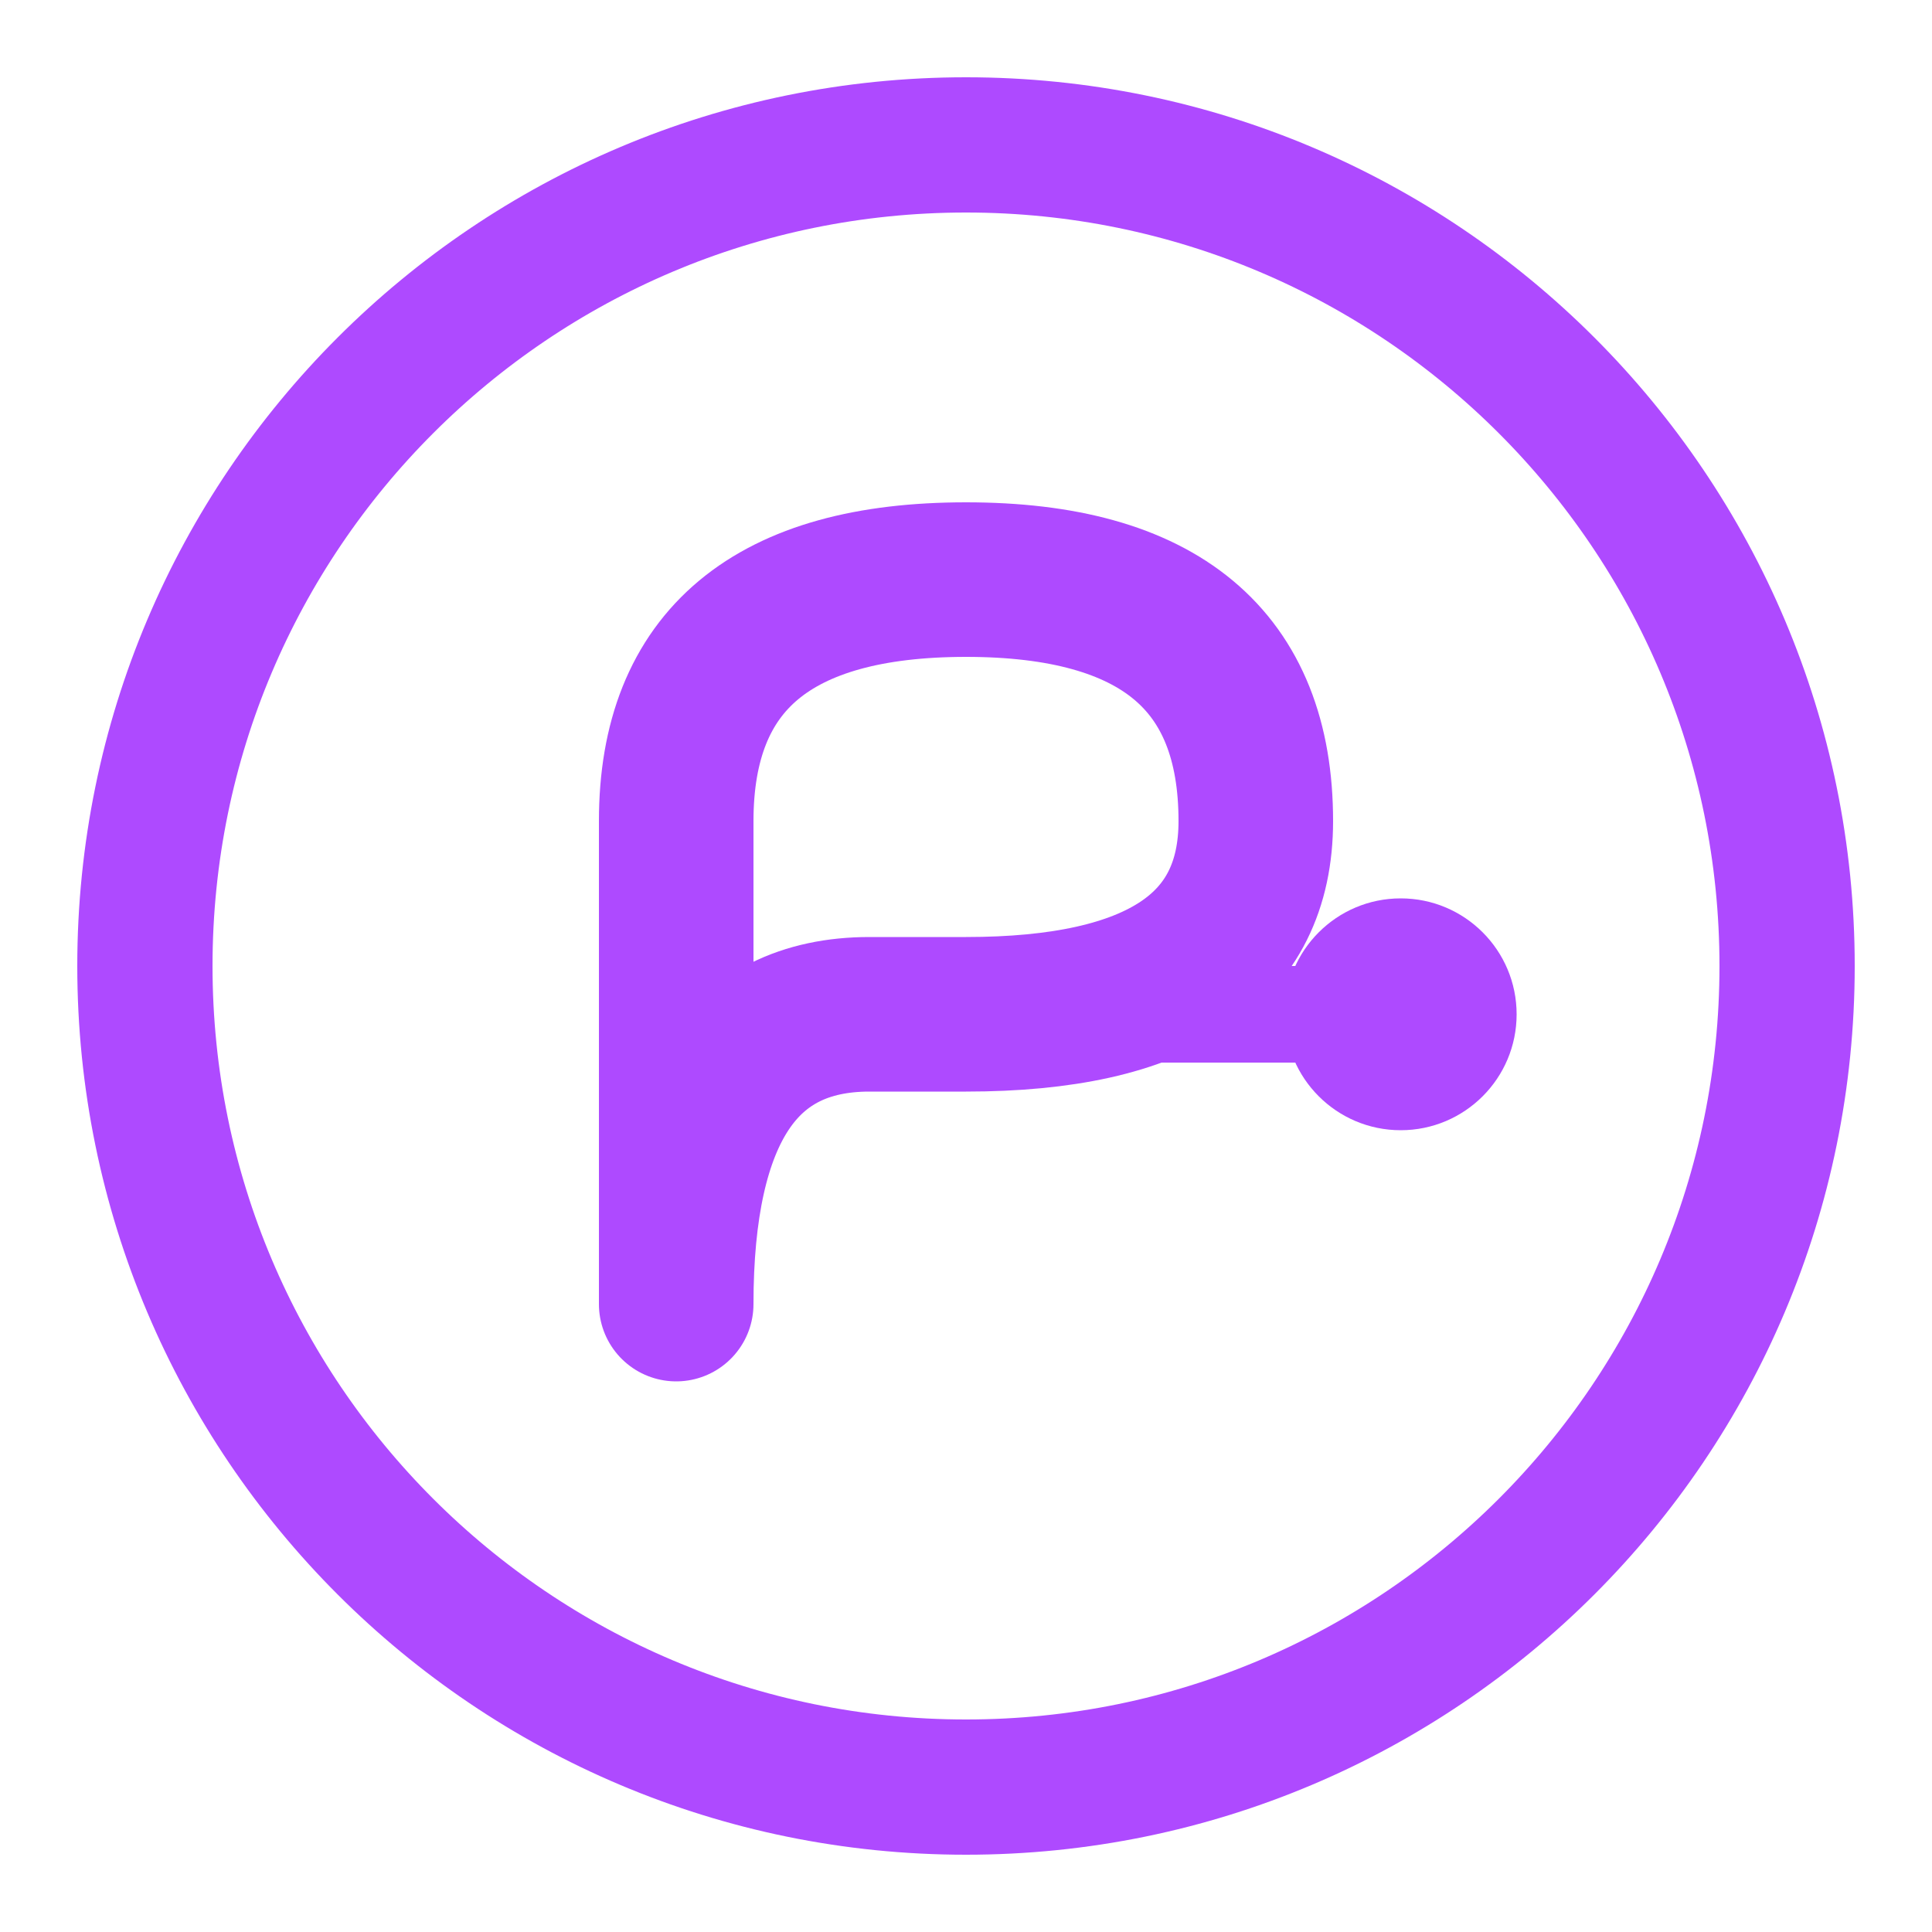
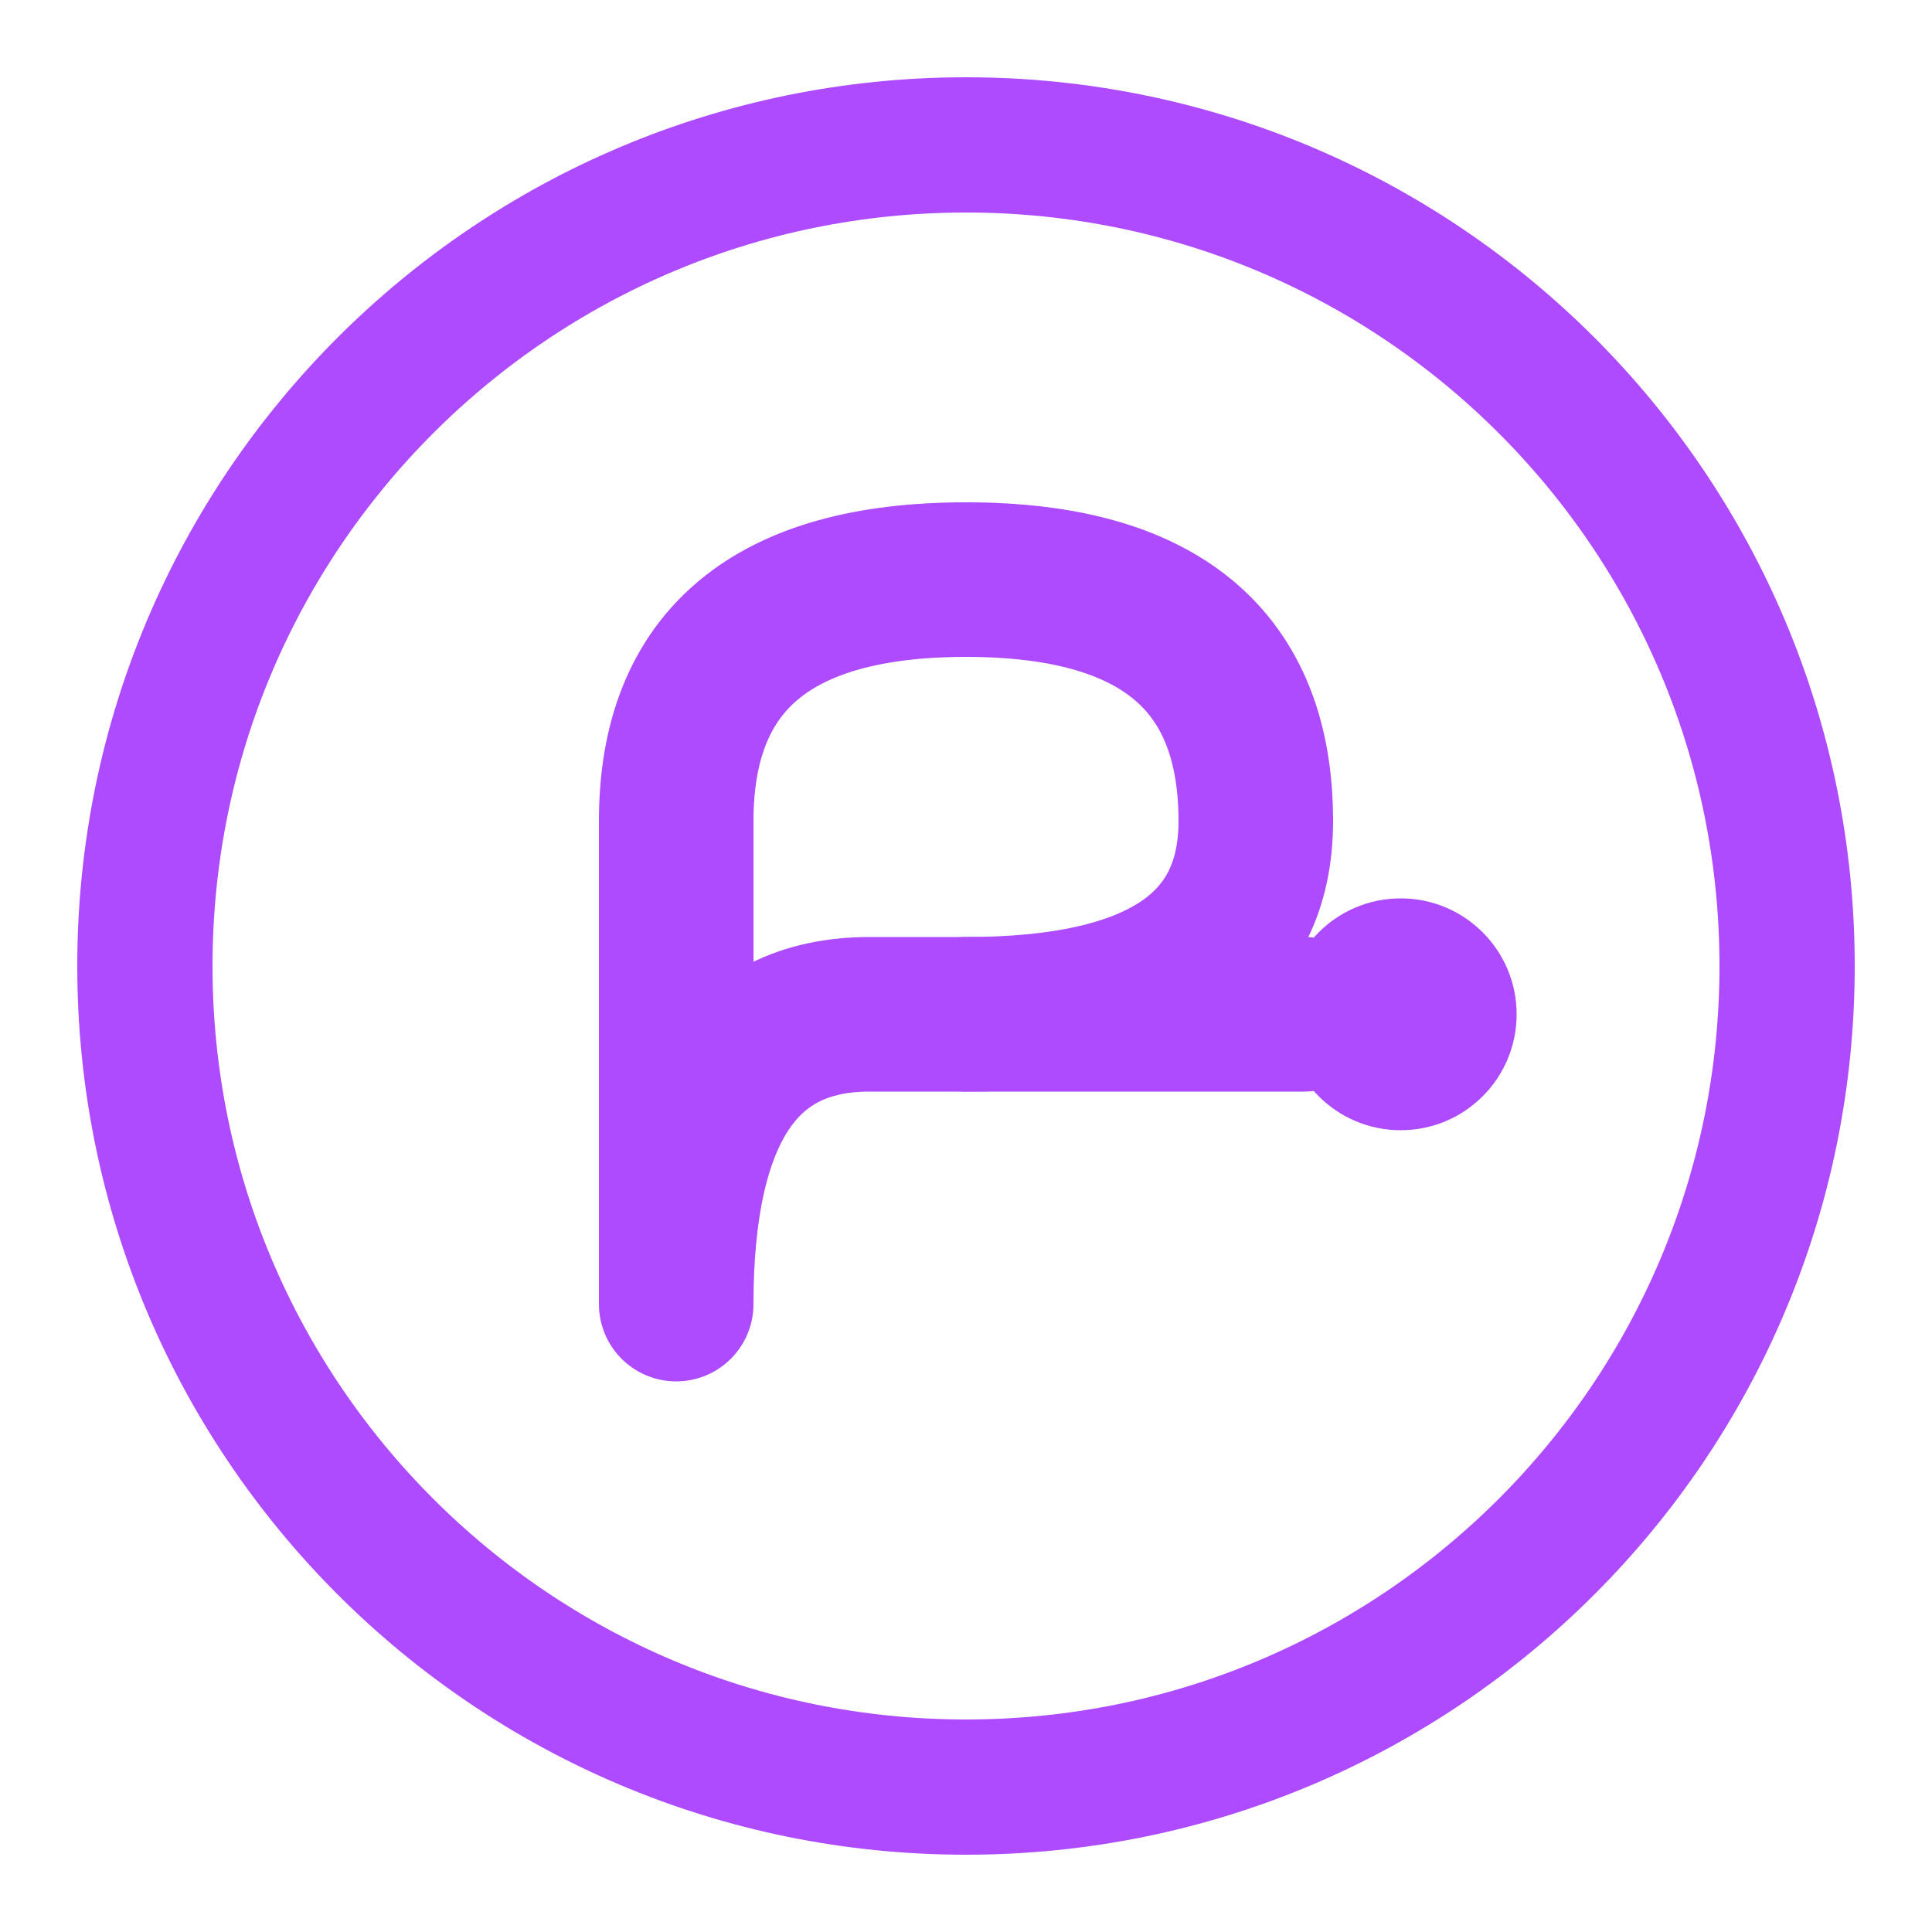
<svg xmlns="http://www.w3.org/2000/svg" viewBox="0 0 200 200">
  <circle cx="100" cy="100" r="85" stroke="#AE4AFF" stroke-width="14" stroke-linecap="round" fill="none" />
  <path d="M70 135         L70 85         Q70 60 100 60         Q130 60 130 85         Q130 105 100 105         L90 105         Q70 105 70 135         Z" stroke="#AE4AFF" stroke-width="16" stroke-linejoin="round" stroke-linecap="round" fill="none" />
-   <line x1="100" y1="105" x2="135" y2="105" stroke="#AE4AFF" stroke-width="10" stroke-linecap="round" />
+   <line x1="100" y1="105" x2="135" y2="105" stroke="#AE4AFF" stroke-width="16" stroke-linecap="round" />
  <circle cx="145" cy="105" r="12" fill="#AE4AFF" />
</svg>
